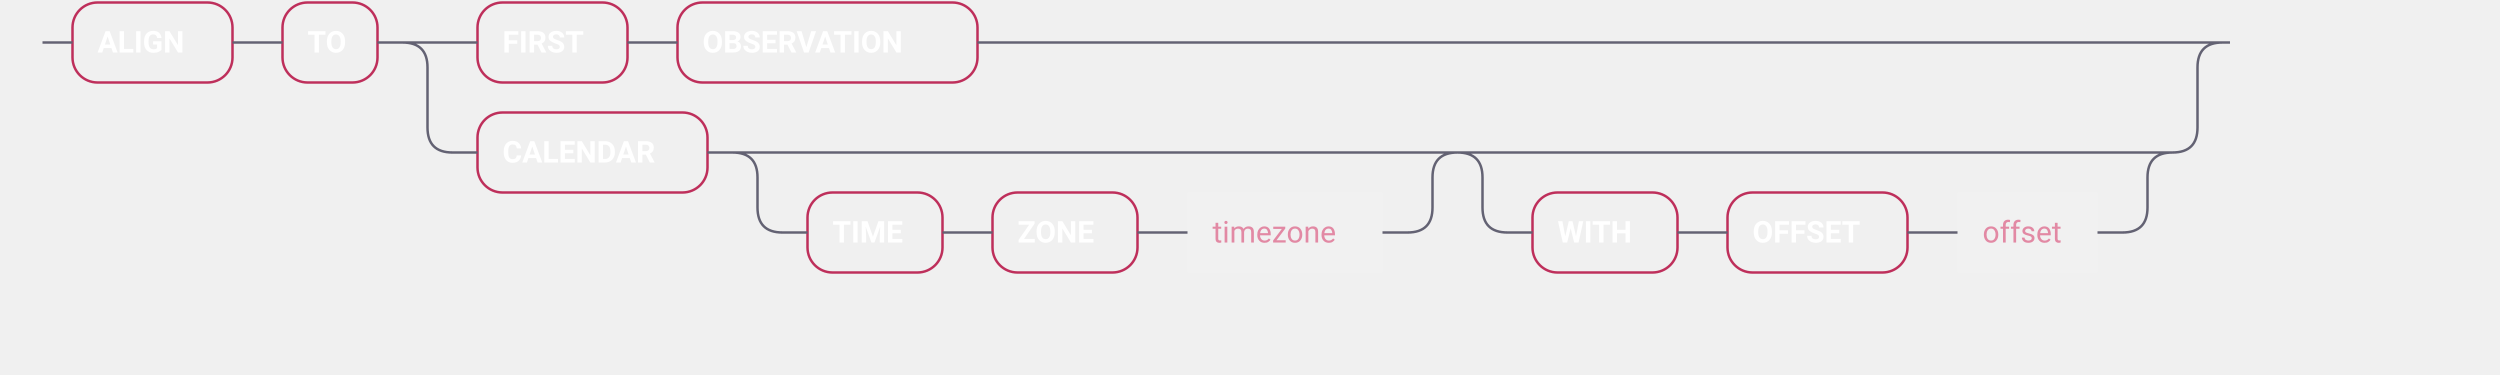
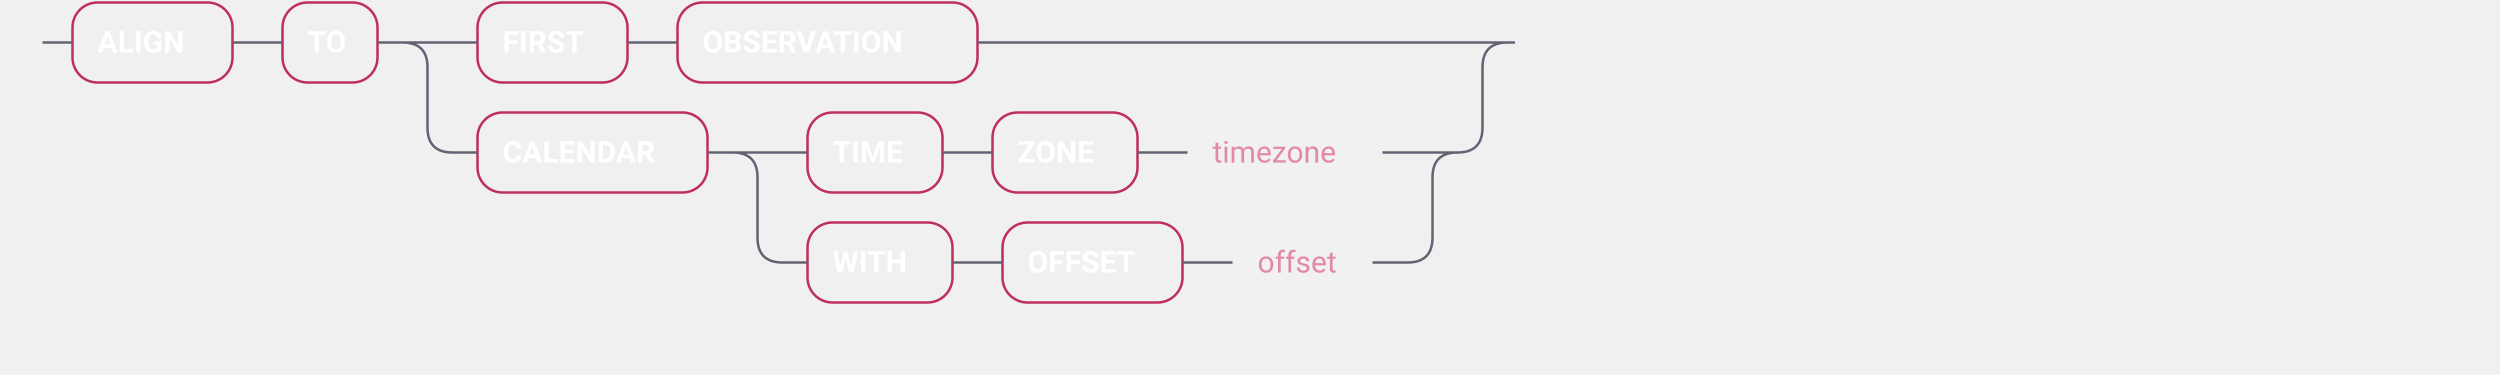
<svg xmlns="http://www.w3.org/2000/svg" xmlns:xlink="http://www.w3.org/1999/xlink" width="1000" height="150">
  <defs>
    <style type="text/css">
      @namespace "http://www.w3.org/2000/svg";
      .line                 {fill: none; stroke: #636273;}
      .bold-line            {stroke: #636273; shape-rendering: crispEdges; stroke-width: 2; }
      .thin-line            {stroke: #636273; shape-rendering: crispEdges}
      .filled               {fill: #636273; stroke: none;}
      text.terminal         {font-family: -apple-system, BlinkMacSystemFont, "Segoe UI", Roboto, Ubuntu, Cantarell, Helvetica, sans-serif;
      font-size: 12px;
      fill: #ffffff;
      font-weight: bold;
      }
      text.nonterminal      {font-family: -apple-system, BlinkMacSystemFont, "Segoe UI", Roboto, Ubuntu, Cantarell, Helvetica, sans-serif;
      font-size: 12px;
      fill: #e289a4;
      font-weight: normal;
      }
      text.regexp           {font-family: -apple-system, BlinkMacSystemFont, "Segoe UI", Roboto, Ubuntu, Cantarell, Helvetica, sans-serif;
      font-size: 12px;
      fill: #00141F;
      font-weight: normal;
      }
      rect, circle, polygon {fill: none; stroke: none;}
      rect.terminal         {fill: none; stroke: #be2f5b;}
      rect.nonterminal      {fill: rgba(255,255,255,0.1); stroke: none;}
      rect.text             {fill: none; stroke: none;}
      polygon.regexp        {fill: #C7ECFF; stroke: #038cbc;}
    </style>
  </defs>
  <polygon points="9 17 1 13 1 21" />
  <polygon points="17 17 9 13 9 21" />
  <rect x="31" y="3" width="64" height="32" rx="10" />
  <rect x="29" y="1" width="64" height="32" class="terminal" rx="10" />
  <text class="terminal" x="39" y="21">ALIGN</text>
  <rect x="115" y="3" width="38" height="32" rx="10" />
  <rect x="113" y="1" width="38" height="32" class="terminal" rx="10" />
  <text class="terminal" x="123" y="21">TO</text>
  <rect x="193" y="3" width="60" height="32" rx="10" />
  <rect x="191" y="1" width="60" height="32" class="terminal" rx="10" />
  <text class="terminal" x="201" y="21">FIRST</text>
  <rect x="273" y="3" width="120" height="32" rx="10" />
  <rect x="271" y="1" width="120" height="32" class="terminal" rx="10" />
  <text class="terminal" x="281" y="21">OBSERVATION</text>
  <rect x="193" y="47" width="92" height="32" rx="10" />
  <rect x="191" y="45" width="92" height="32" class="terminal" rx="10" />
  <text class="terminal" x="201" y="65">CALENDAR</text>
-   <rect x="325" y="79" width="54" height="32" rx="10" />
-   <rect x="323" y="77" width="54" height="32" class="terminal" rx="10" />
-   <text class="terminal" x="333" y="97">TIME</text>
-   <rect x="399" y="79" width="58" height="32" rx="10" />
-   <rect x="397" y="77" width="58" height="32" class="terminal" rx="10" />
-   <text class="terminal" x="407" y="97">ZONE</text>
+   <rect x="325" y="47" width="54" height="32" rx="10" />
+   <rect x="323" y="45" width="54" height="32" class="terminal" rx="10" />
+   <text class="terminal" x="333" y="65">TIME</text>
+   <rect x="399" y="47" width="58" height="32" rx="10" />
+   <rect x="397" y="45" width="58" height="32" class="terminal" rx="10" />
+   <text class="terminal" x="407" y="65">ZONE</text>
  <a xlink:href="#timezone" xlink:title="timezone">
-     <rect x="477" y="79" width="78" height="32" />
-     <rect x="475" y="77" width="78" height="32" class="nonterminal" />
-     <text class="nonterminal" x="485" y="97">timezone</text>
+     <rect x="477" y="47" width="78" height="32" />
+     <rect x="475" y="45" width="78" height="32" class="nonterminal" />
+     <text class="nonterminal" x="485" y="65">timezone</text>
  </a>
-   <rect x="615" y="79" width="58" height="32" rx="10" />
-   <rect x="613" y="77" width="58" height="32" class="terminal" rx="10" />
-   <text class="terminal" x="623" y="97">WITH</text>
-   <rect x="693" y="79" width="72" height="32" rx="10" />
-   <rect x="691" y="77" width="72" height="32" class="terminal" rx="10" />
-   <text class="terminal" x="701" y="97">OFFSET</text>
+   <rect x="325" y="91" width="58" height="32" rx="10" />
+   <rect x="323" y="89" width="58" height="32" class="terminal" rx="10" />
+   <text class="terminal" x="333" y="109">WITH</text>
+   <rect x="403" y="91" width="72" height="32" rx="10" />
+   <rect x="401" y="89" width="72" height="32" class="terminal" rx="10" />
+   <text class="terminal" x="411" y="109">OFFSET</text>
  <a xlink:href="#offset" xlink:title="offset">
-     <rect x="785" y="79" width="56" height="32" />
-     <rect x="783" y="77" width="56" height="32" class="nonterminal" />
-     <text class="nonterminal" x="793" y="97">offset</text>
+     <rect x="495" y="91" width="56" height="32" />
+     <rect x="493" y="89" width="56" height="32" class="nonterminal" />
+     <text class="nonterminal" x="503" y="109">offset</text>
  </a>
-   <path class="line" d="m17 17 h2 m0 0 h10 m64 0 h10 m0 0 h10 m38 0 h10 m20 0 h10 m60 0 h10 m0 0 h10 m120 0 h10 m0 0 h468 m-708 0 h20 m688 0 h20 m-728 0 q10 0 10 10 m708 0 q0 -10 10 -10 m-718 10 v24 m708 0 v-24 m-708 24 q0 10 10 10 m688 0 q10 0 10 -10 m-698 10 h10 m92 0 h10 m20 0 h10 m0 0 h240 m-270 0 h20 m250 0 h20 m-290 0 q10 0 10 10 m270 0 q0 -10 10 -10 m-280 10 v12 m270 0 v-12 m-270 12 q0 10 10 10 m250 0 q10 0 10 -10 m-260 10 h10 m54 0 h10 m0 0 h10 m58 0 h10 m0 0 h10 m78 0 h10 m40 -32 h10 m0 0 h236 m-266 0 h20 m246 0 h20 m-286 0 q10 0 10 10 m266 0 q0 -10 10 -10 m-276 10 v12 m266 0 v-12 m-266 12 q0 10 10 10 m246 0 q10 0 10 -10 m-256 10 h10 m58 0 h10 m0 0 h10 m72 0 h10 m0 0 h10 m56 0 h10 m43 -76 h-3" />
-   <polygon points="899 17 907 13 907 21" />
-   <polygon points="899 17 891 13 891 21" />
+   <path class="line" d="m17 17 h2 m0 0 h10 m64 0 h10 m0 0 h10 m38 0 h10 m20 0 h10 m60 0 h10 m0 0 h10 m120 0 h10 m0 0 h182 m-422 0 h20 m402 0 h20 m-442 0 q10 0 10 10 m422 0 q0 -10 10 -10 m-432 10 v24 m422 0 v-24 m-422 24 q0 10 10 10 m402 0 q10 0 10 -10 m-412 10 h10 m92 0 h10 m20 0 h10 m54 0 h10 m0 0 h10 m58 0 h10 m0 0 h10 m78 0 h10 m-270 0 h20 m250 0 h20 m-290 0 q10 0 10 10 m270 0 q0 -10 10 -10 m-280 10 v24 m270 0 v-24 m-270 24 q0 10 10 10 m250 0 q10 0 10 -10 m-260 10 h10 m58 0 h10 m0 0 h10 m72 0 h10 m0 0 h10 m56 0 h10 m0 0 h4 m43 -88 h-3" />
+   <polygon points="613 17 621 13 621 21" />
+   <polygon points="613 17 605 13 605 21" />
</svg>
